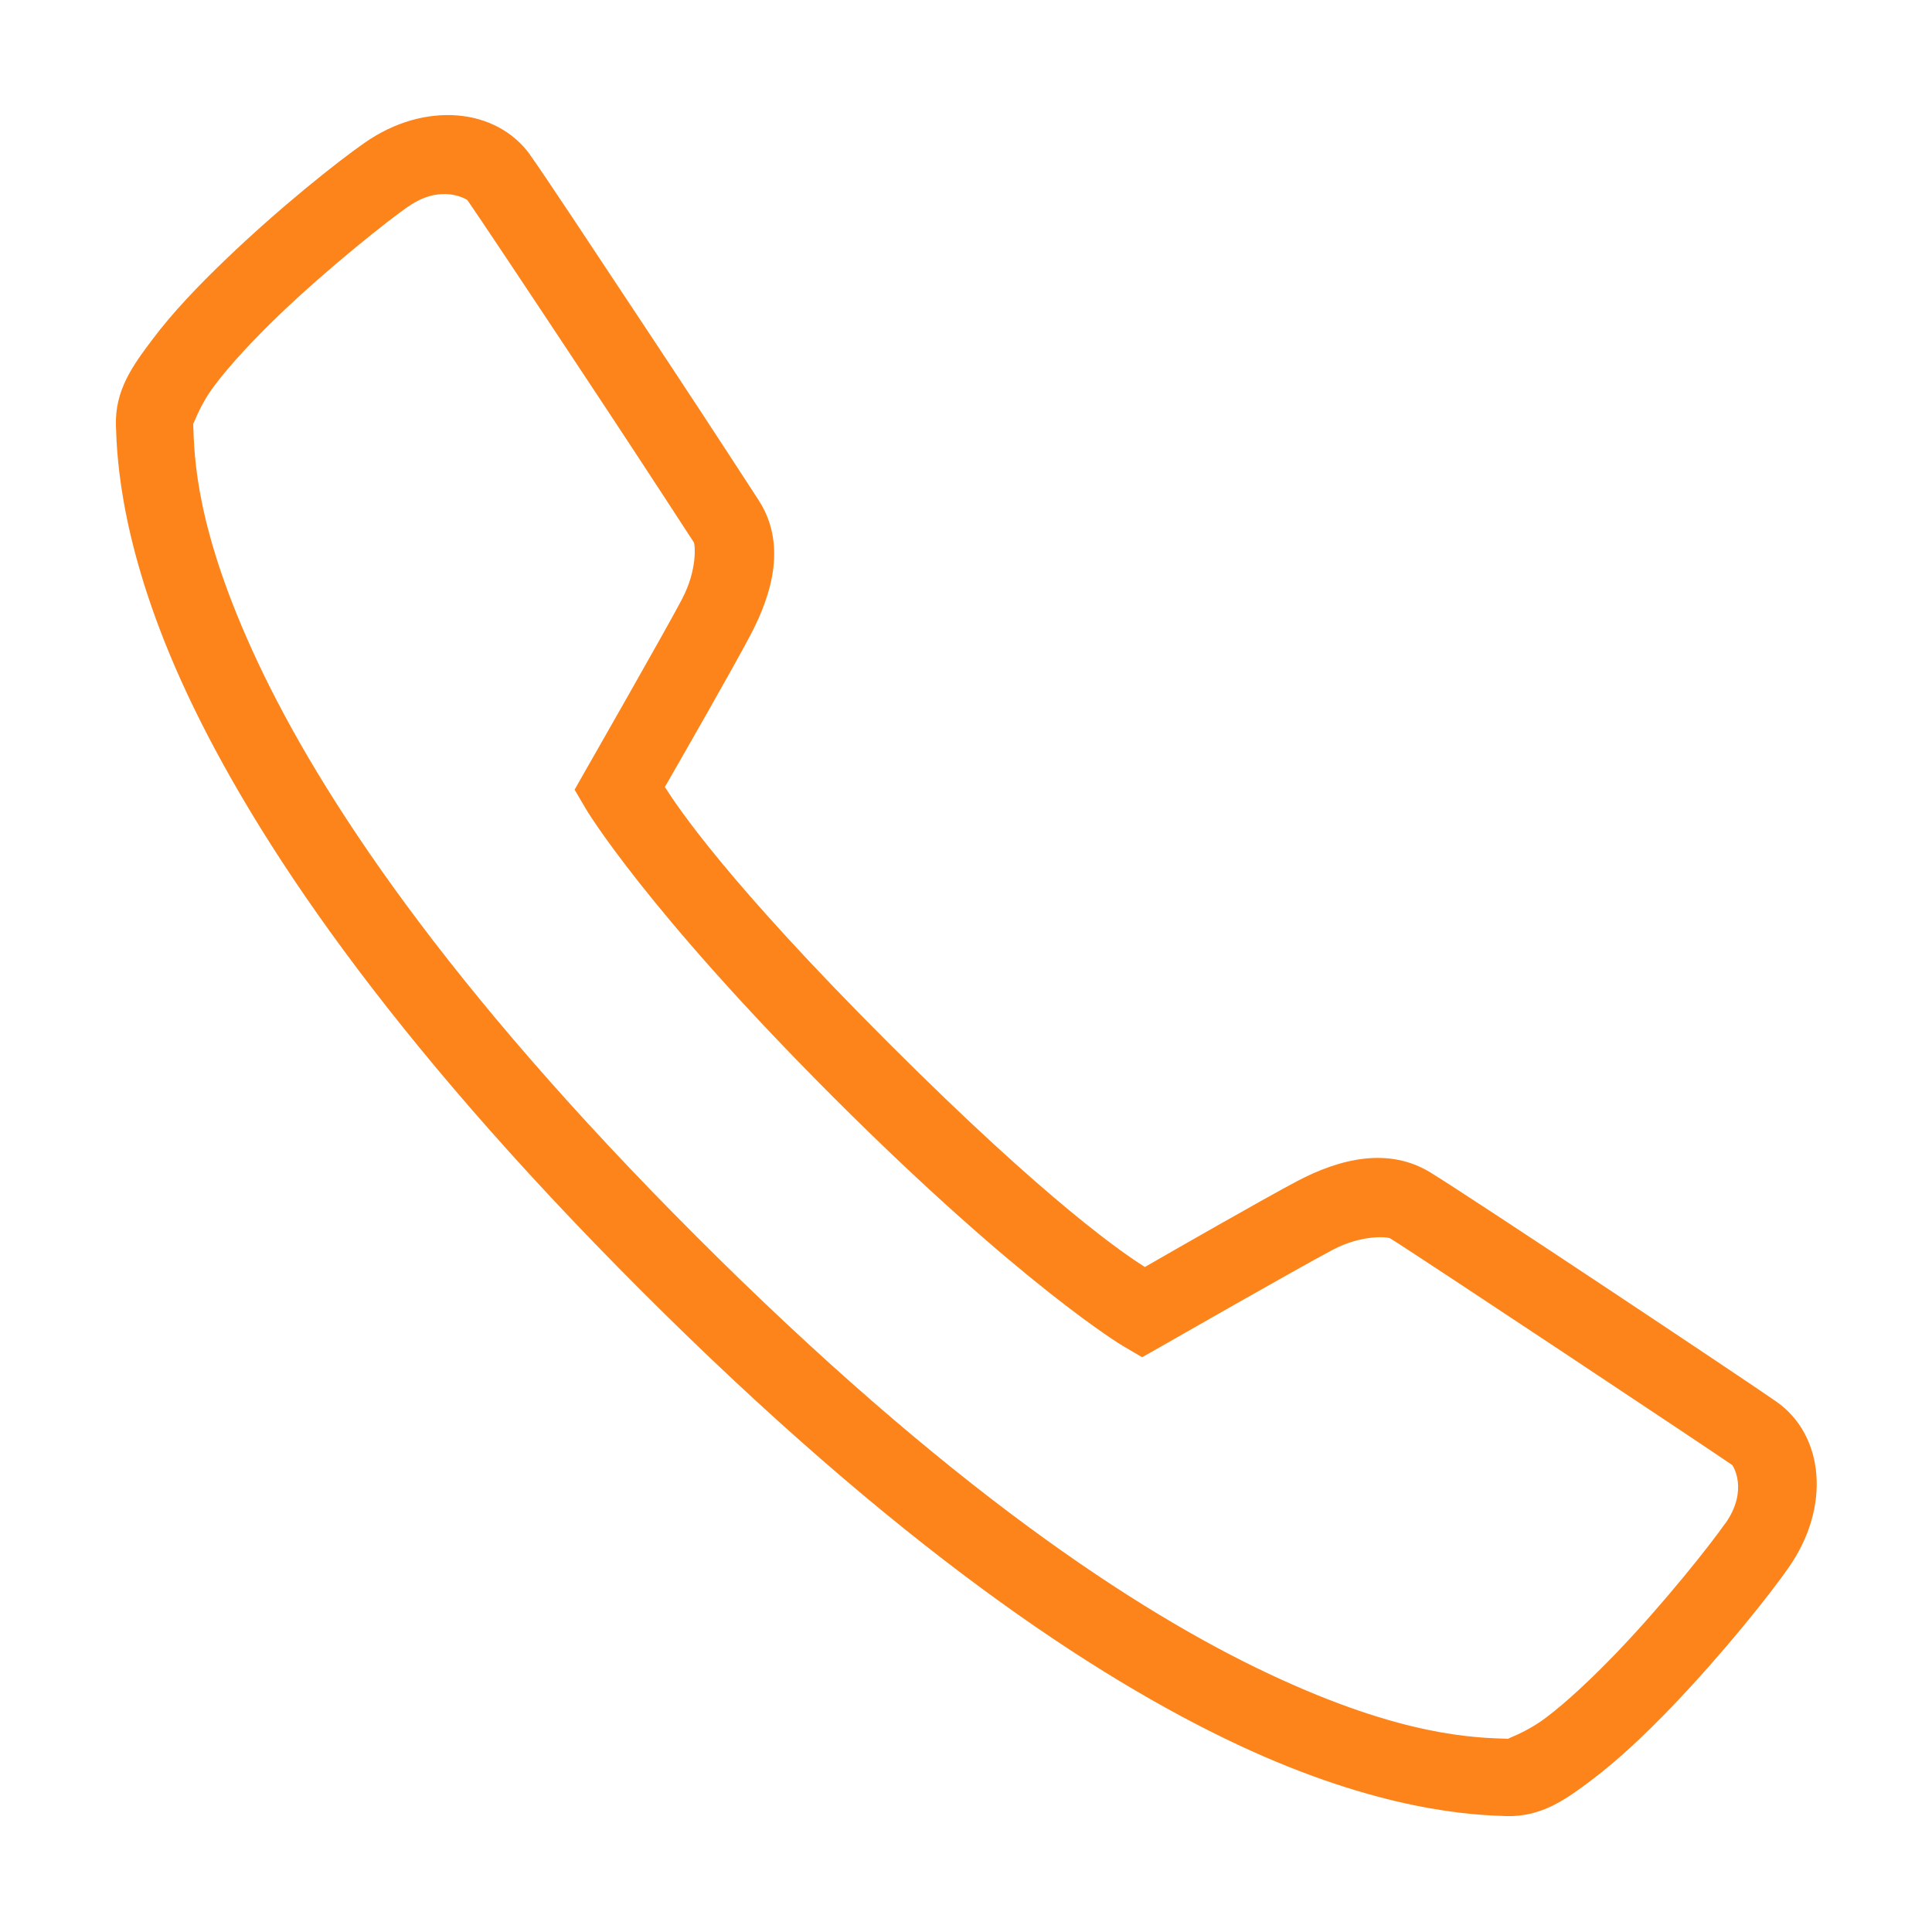
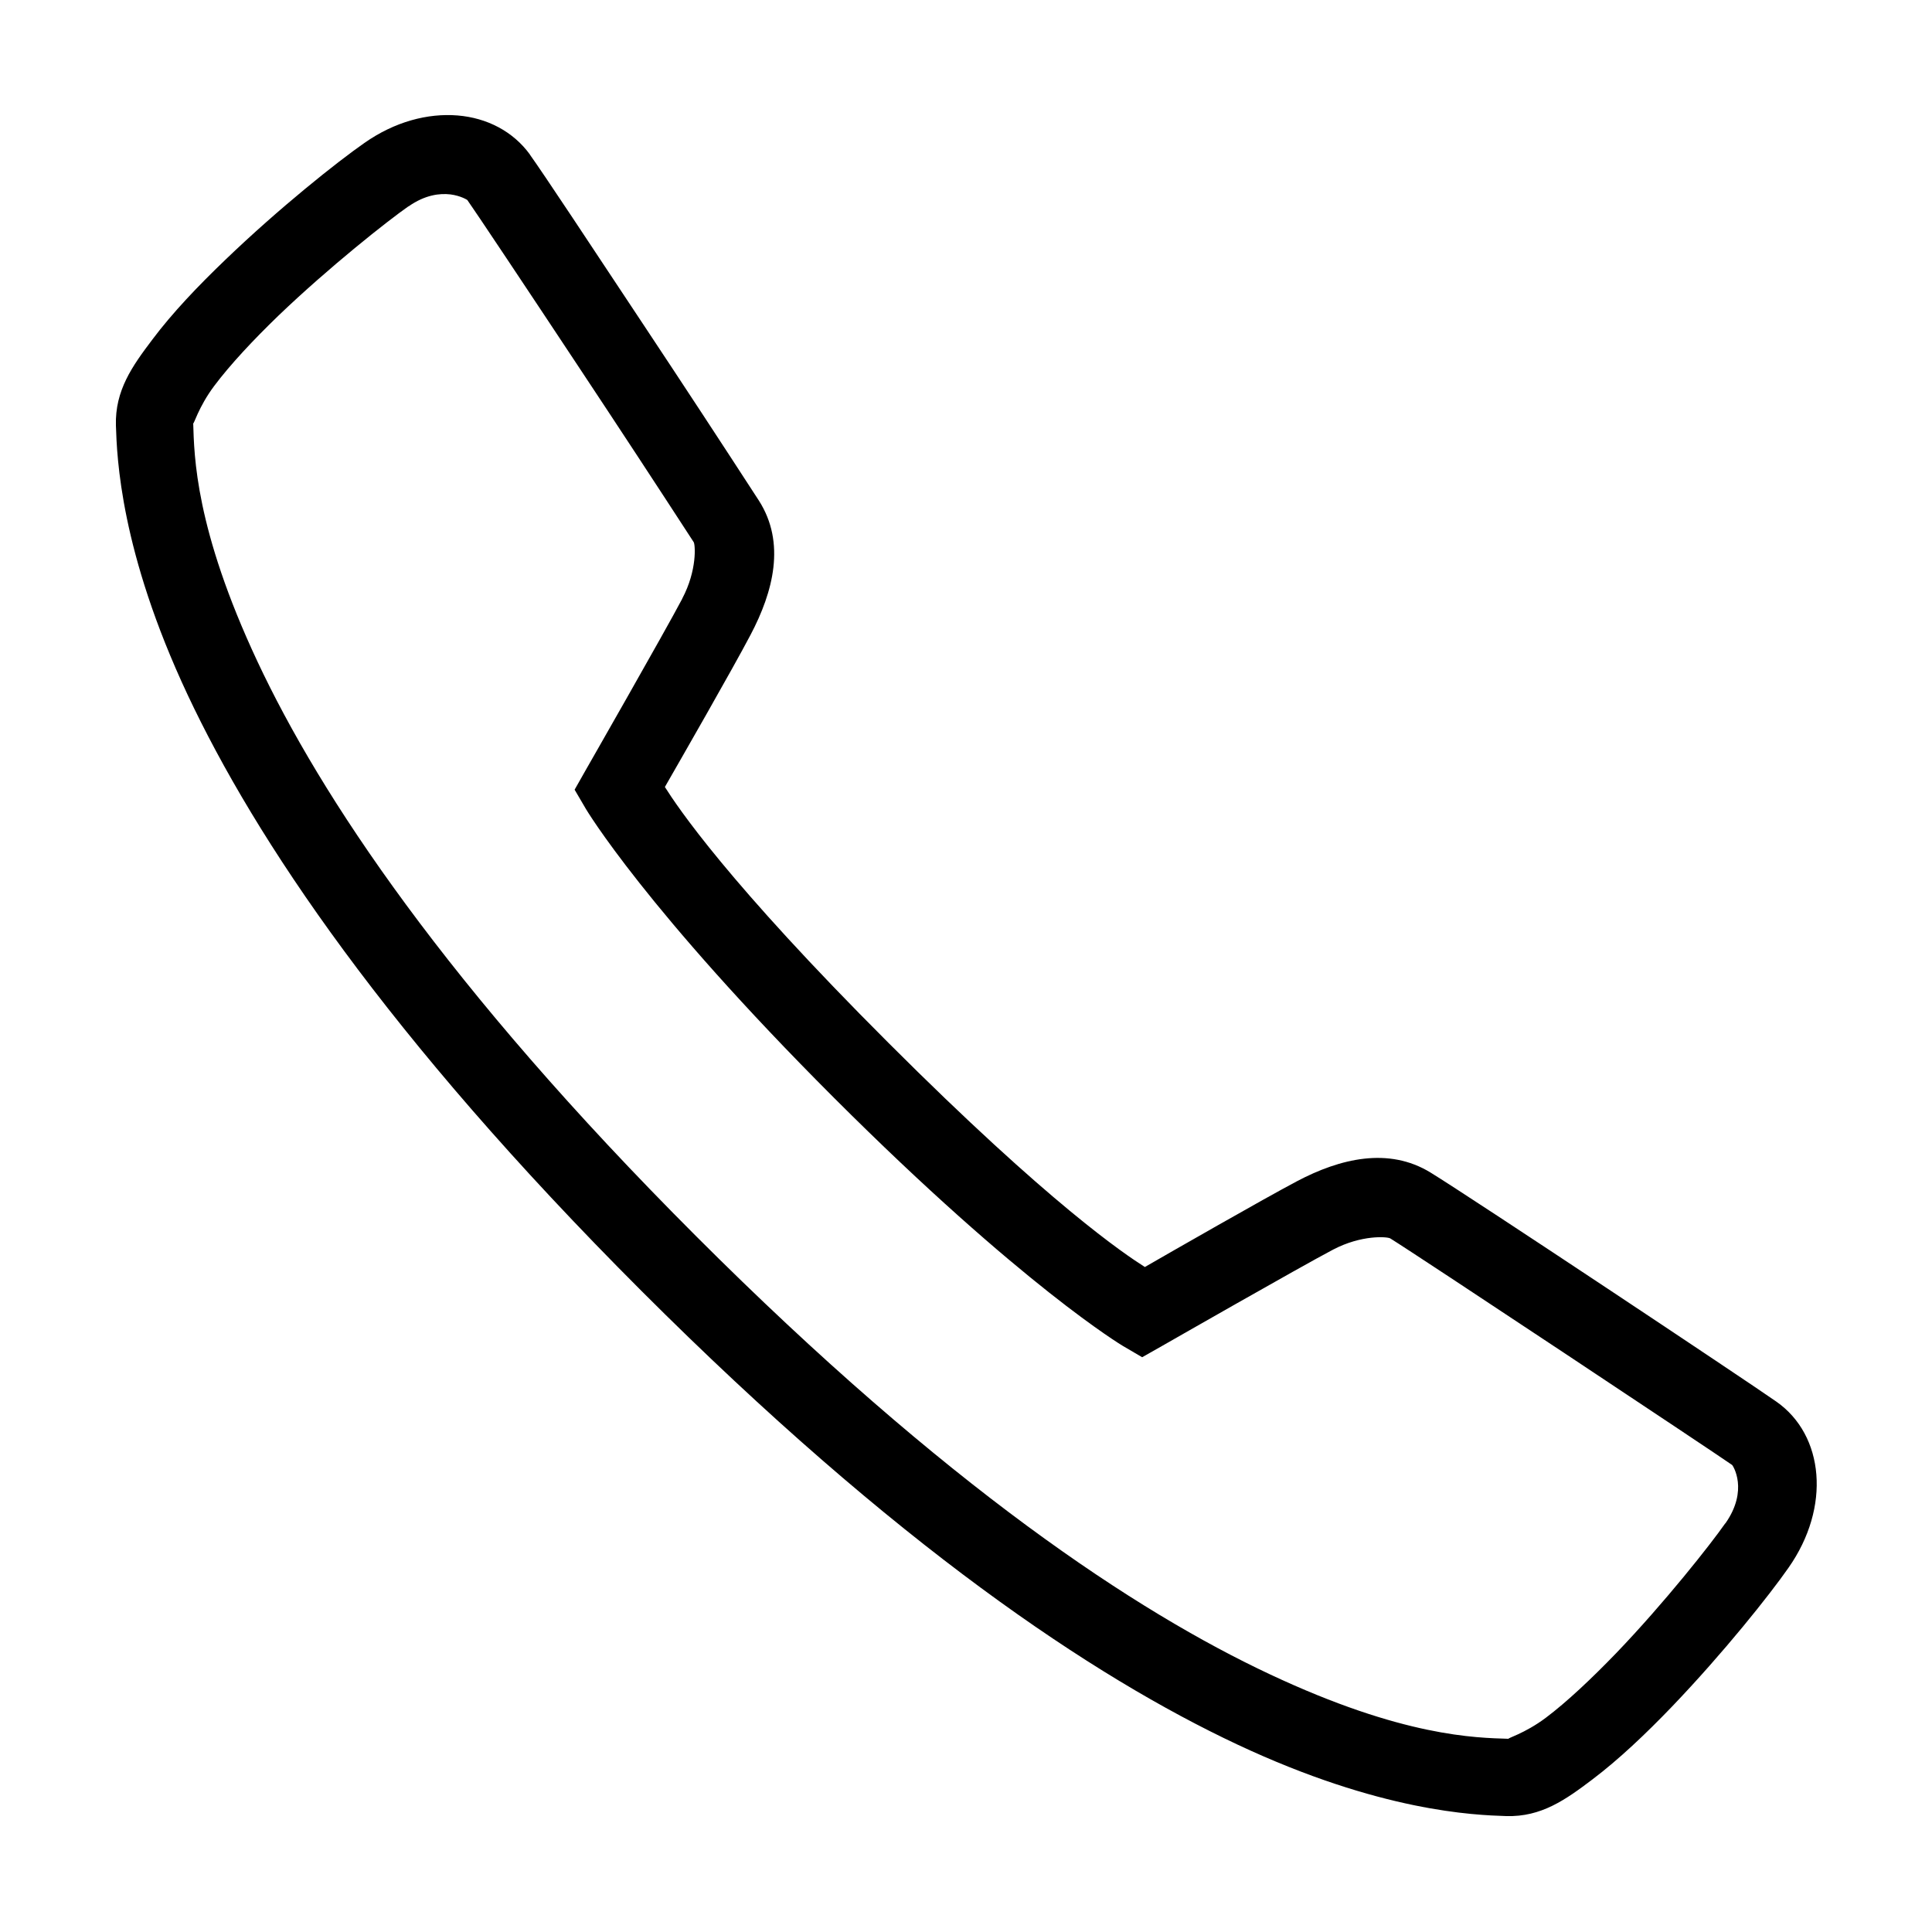
<svg xmlns="http://www.w3.org/2000/svg" viewBox="0 0 50 50">
-   <path d="M11.84 2.988c-.77-.062-1.625.16-2.414.715-.696.485-2.196 1.676-3.598 3.024-.7.671-1.367 1.37-1.883 2.058-.52.688-.972 1.317-.945 2.23.027.82.11 3.247 1.855 6.965 1.747 3.715 5.133 8.813 11.739 15.422 6.61 6.61 11.707 9.996 15.422 11.743C35.73 46.89 38.16 46.973 38.98 47c.91.027 1.54-.426 2.227-.945.688-.52 1.387-1.184 2.059-1.883 1.343-1.402 2.535-2.902 3.02-3.598 1.105-1.574.921-3.433-.31-4.297-.773-.543-7.886-5.277-8.956-5.933-1.086-.664-2.336-.364-3.454.226-.879.465-3.257 1.828-3.937 2.22-.512-.325-2.453-1.618-6.629-5.794-4.18-4.176-5.469-6.117-5.793-6.629.39-.68 1.75-3.047 2.219-3.941.586-1.113.914-2.375.215-3.469a516.58 516.58 0 0 0-2.97-4.527c-1.347-2.035-2.624-3.965-2.956-4.426V4c-.434-.598-1.11-.95-1.875-1.012zm-.184 2.043c.274.035.438.145.438.145.16.222 1.562 2.324 2.906 4.355a574.596 574.596 0 0 1 2.953 4.5c.04.059.094.723-.297 1.461v.004c-.441.84-2.5 4.438-2.5 4.438l-.285.503.293.5s1.535 2.59 6.418 7.473c4.887 4.883 7.477 6.422 7.477 6.422l.5.293.503-.285s3.59-2.055 4.438-2.5c.738-.387 1.402-.336 1.48-.29.692.427 8.375 5.532 8.848 5.864.016.012.434.645-.176 1.512h-.004c-.367.527-1.57 2.054-2.824 3.36-.629.651-1.273 1.26-1.82 1.671-.547.41-1.035.54-.957.543-.852-.027-2.73-.047-6.18-1.668-3.449-1.617-8.37-4.855-14.86-11.348C11.524 25.5 8.286 20.578 6.665 17.125 5.047 13.675 5.027 11.797 5 10.949c.004.078.133-.414.543-.96.41-.548 1.016-1.196 1.668-1.825C8.52 6.91 10.043 5.707 10.57 5.34v.004c.433-.305.812-.344 1.085-.313z" fill="#FC841A" />
+   <path d="M11.84 2.988c-.77-.062-1.625.16-2.414.715-.696.485-2.196 1.676-3.598 3.024-.7.671-1.367 1.37-1.883 2.058-.52.688-.972 1.317-.945 2.23.027.82.11 3.247 1.855 6.965 1.747 3.715 5.133 8.813 11.739 15.422 6.61 6.61 11.707 9.996 15.422 11.743C35.73 46.89 38.16 46.973 38.98 47c.91.027 1.54-.426 2.227-.945.688-.52 1.387-1.184 2.059-1.883 1.343-1.402 2.535-2.902 3.02-3.598 1.105-1.574.921-3.433-.31-4.297-.773-.543-7.886-5.277-8.956-5.933-1.086-.664-2.336-.364-3.454.226-.879.465-3.257 1.828-3.937 2.22-.512-.325-2.453-1.618-6.629-5.794-4.18-4.176-5.469-6.117-5.793-6.629.39-.68 1.75-3.047 2.219-3.941.586-1.113.914-2.375.215-3.469a516.58 516.58 0 0 0-2.97-4.527c-1.347-2.035-2.624-3.965-2.956-4.426V4c-.434-.598-1.11-.95-1.875-1.012zm-.184 2.043c.274.035.438.145.438.145.16.222 1.562 2.324 2.906 4.355a574.596 574.596 0 0 1 2.953 4.5c.04.059.094.723-.297 1.461v.004c-.441.84-2.5 4.438-2.5 4.438l-.285.503.293.5s1.535 2.59 6.418 7.473c4.887 4.883 7.477 6.422 7.477 6.422l.5.293.503-.285s3.59-2.055 4.438-2.5c.738-.387 1.402-.336 1.48-.29.692.427 8.375 5.532 8.848 5.864.016.012.434.645-.176 1.512h-.004c-.367.527-1.57 2.054-2.824 3.36-.629.651-1.273 1.26-1.82 1.671-.547.41-1.035.54-.957.543-.852-.027-2.73-.047-6.18-1.668-3.449-1.617-8.37-4.855-14.86-11.348C11.524 25.5 8.286 20.578 6.665 17.125 5.047 13.675 5.027 11.797 5 10.949c.004.078.133-.414.543-.96.41-.548 1.016-1.196 1.668-1.825C8.52 6.91 10.043 5.707 10.57 5.34v.004c.433-.305.812-.344 1.085-.313z" />
</svg>
